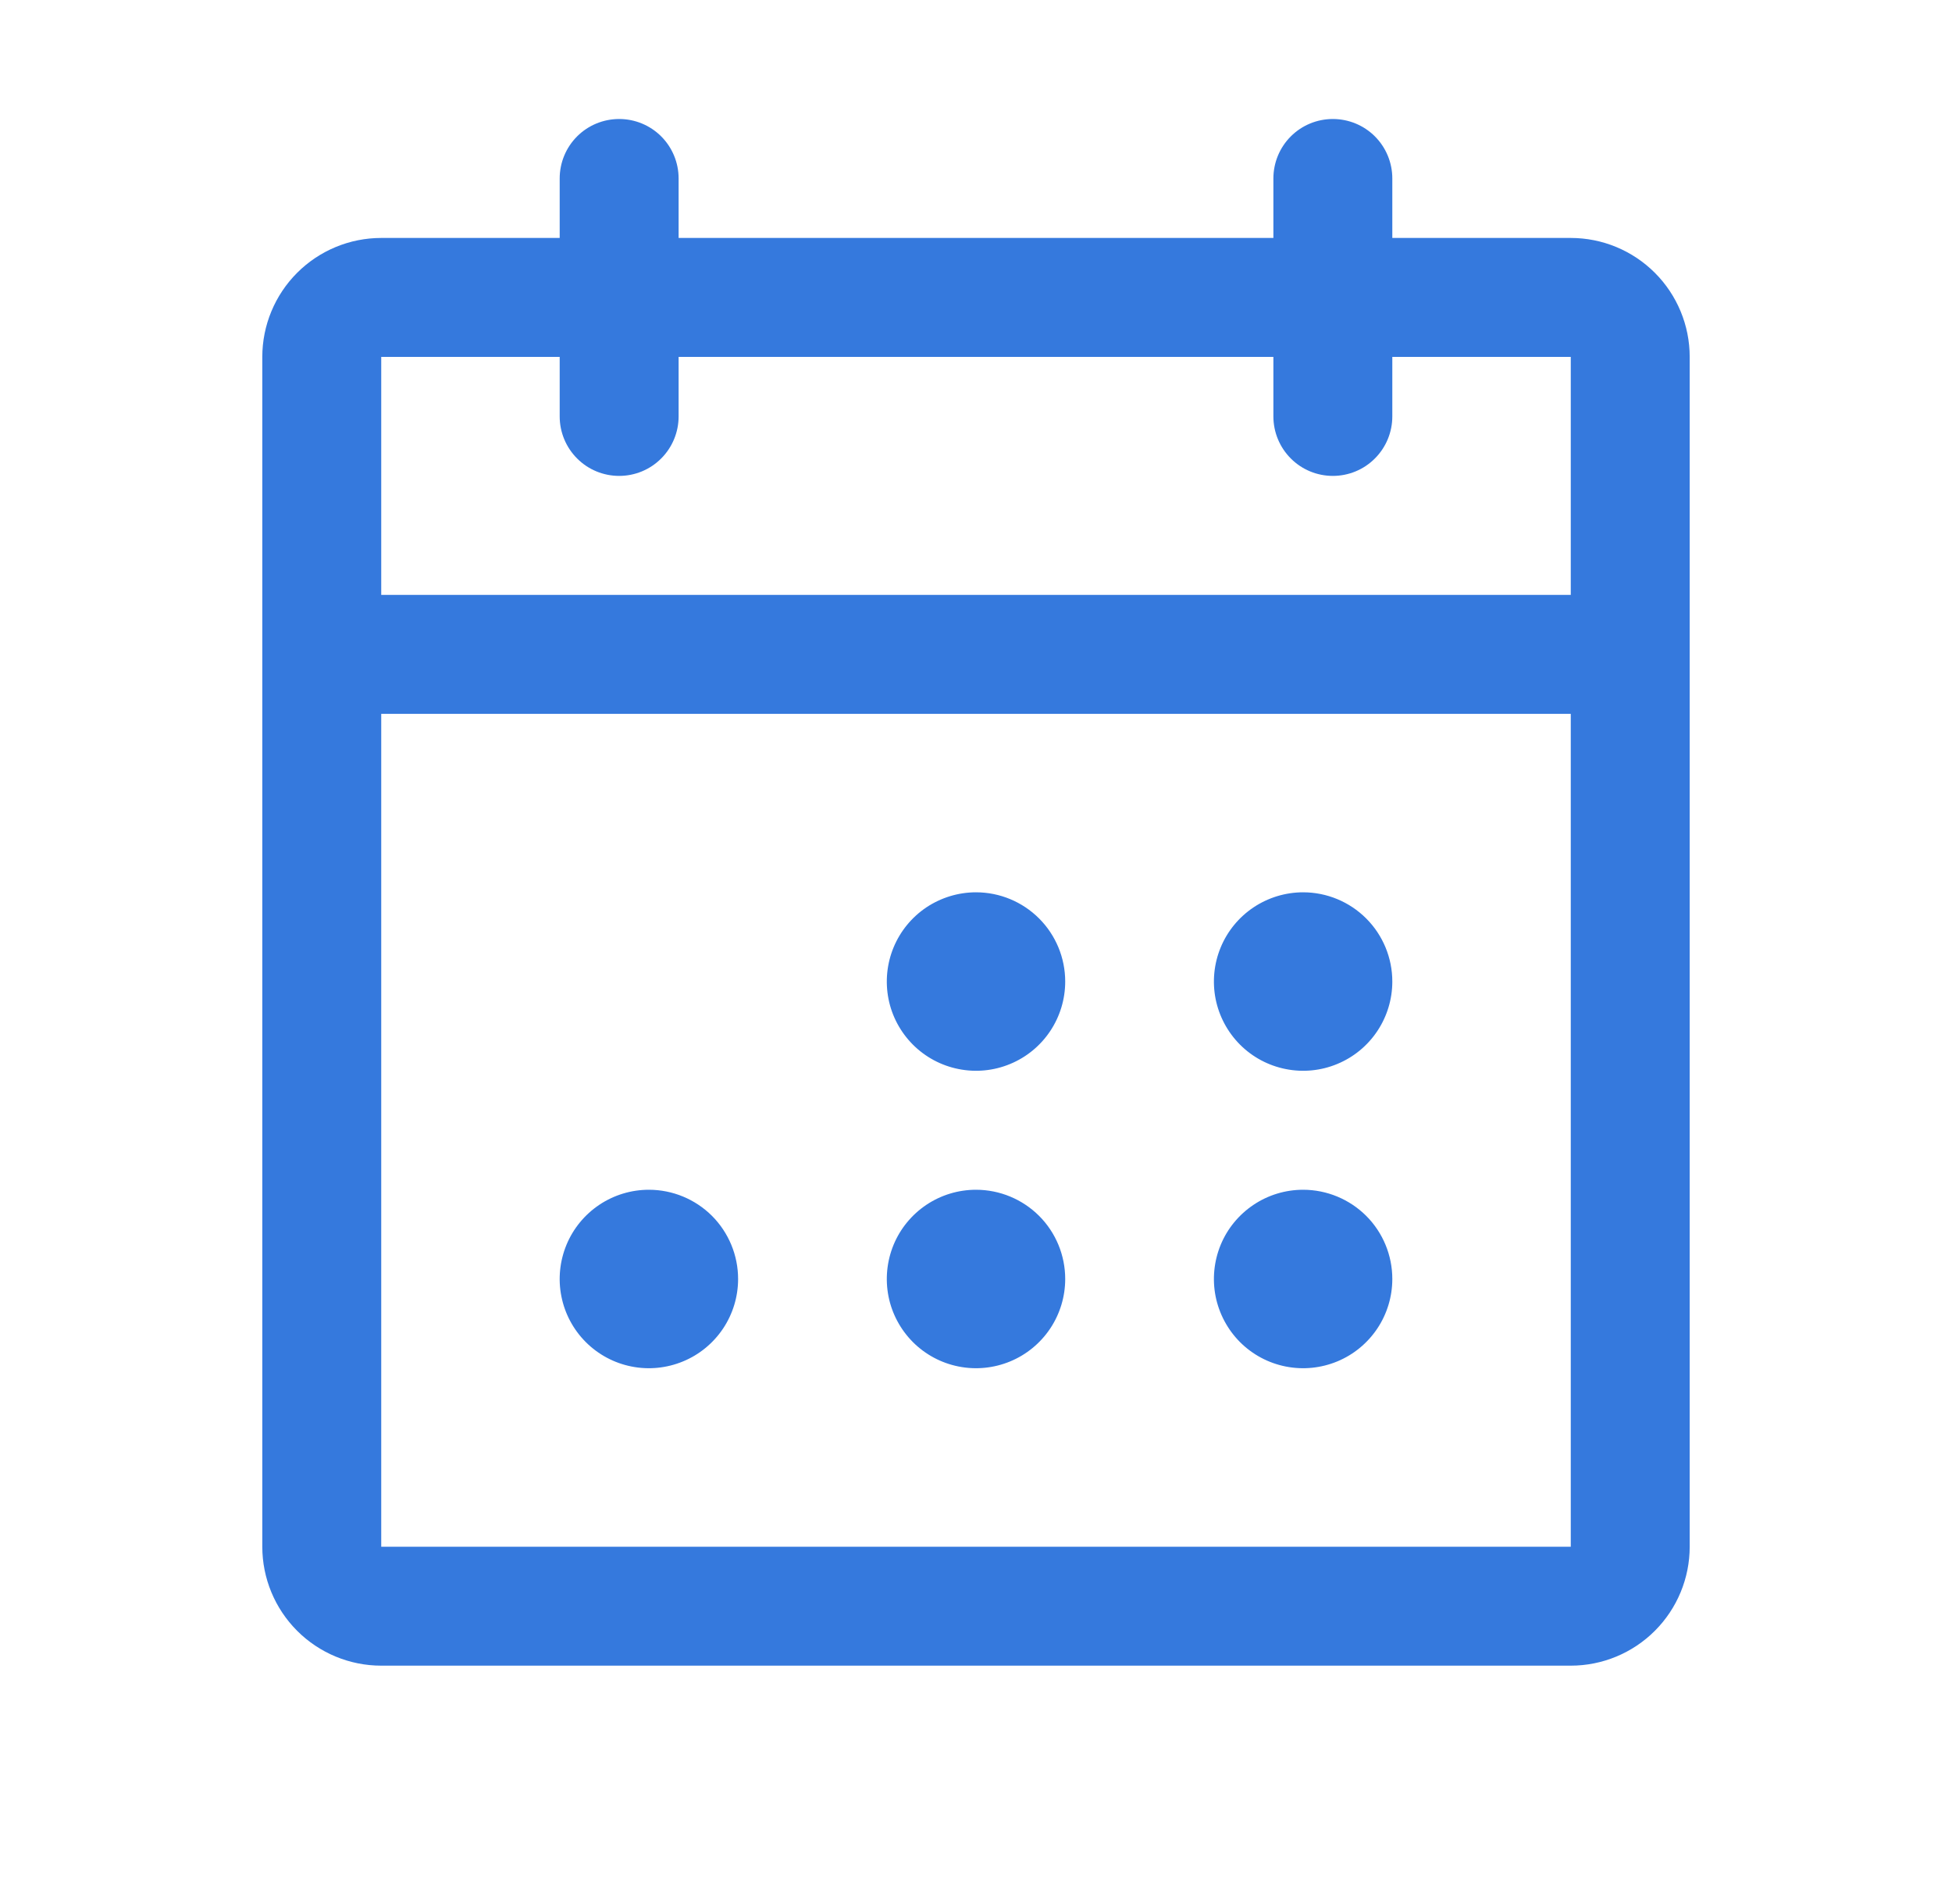
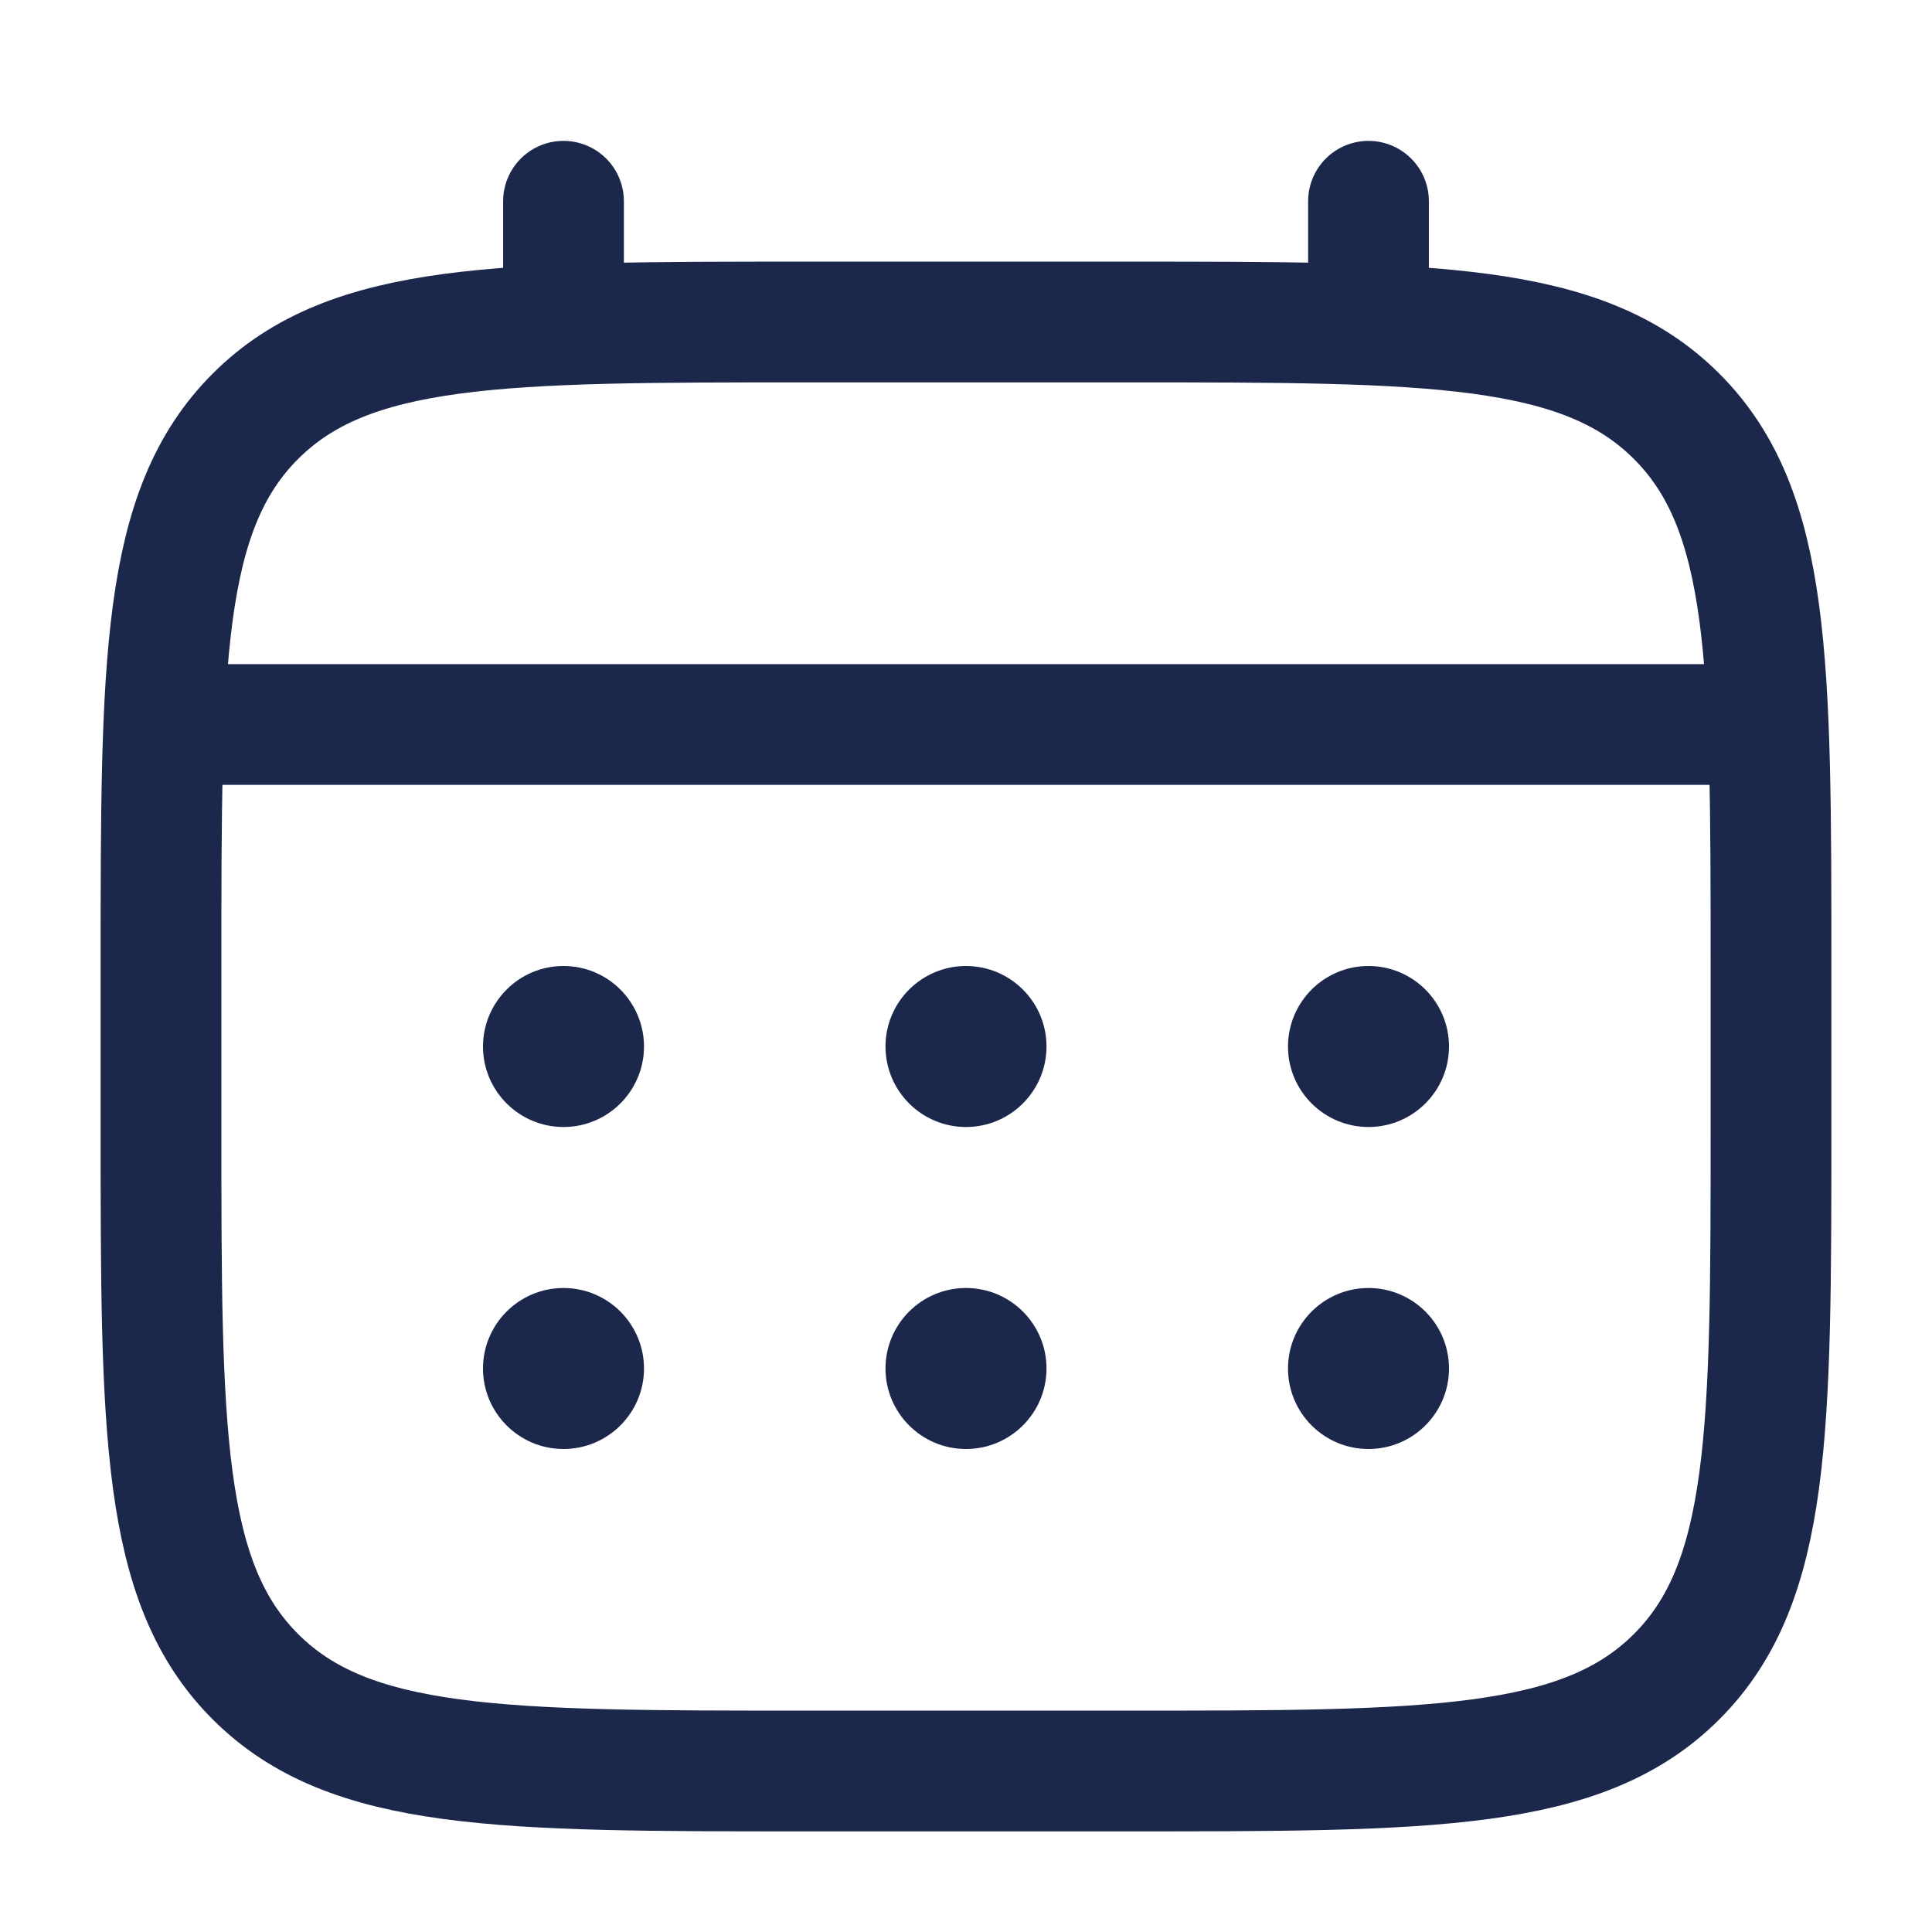
- <svg xmlns="http://www.w3.org/2000/svg" width="40" height="39" viewBox="0 0 40 39" fill="none">
-   <path d="M32.188 4.875H28.531V3.656C28.531 3.333 28.403 3.023 28.174 2.794C27.946 2.566 27.636 2.438 27.312 2.438C26.989 2.438 26.679 2.566 26.451 2.794C26.222 3.023 26.094 3.333 26.094 3.656V4.875H13.906V3.656C13.906 3.333 13.778 3.023 13.549 2.794C13.321 2.566 13.011 2.438 12.688 2.438C12.364 2.438 12.054 2.566 11.826 2.794C11.597 3.023 11.469 3.333 11.469 3.656V4.875H7.812C7.166 4.875 6.546 5.132 6.089 5.589C5.632 6.046 5.375 6.666 5.375 7.312V31.688C5.375 32.334 5.632 32.954 6.089 33.411C6.546 33.868 7.166 34.125 7.812 34.125H32.188C32.834 34.125 33.454 33.868 33.911 33.411C34.368 32.954 34.625 32.334 34.625 31.688V7.312C34.625 6.666 34.368 6.046 33.911 5.589C33.454 5.132 32.834 4.875 32.188 4.875ZM11.469 7.312V8.531C11.469 8.854 11.597 9.164 11.826 9.393C12.054 9.622 12.364 9.75 12.688 9.75C13.011 9.75 13.321 9.622 13.549 9.393C13.778 9.164 13.906 8.854 13.906 8.531V7.312H26.094V8.531C26.094 8.854 26.222 9.164 26.451 9.393C26.679 9.622 26.989 9.75 27.312 9.75C27.636 9.75 27.946 9.622 28.174 9.393C28.403 9.164 28.531 8.854 28.531 8.531V7.312H32.188V12.188H7.812V7.312H11.469ZM32.188 31.688H7.812V14.625H32.188V31.688ZM21.828 20.109C21.828 20.471 21.721 20.824 21.52 21.125C21.319 21.426 21.034 21.66 20.7 21.798C20.366 21.937 19.998 21.973 19.643 21.902C19.289 21.832 18.963 21.658 18.707 21.402C18.452 21.146 18.277 20.821 18.207 20.466C18.137 20.111 18.173 19.744 18.311 19.41C18.449 19.076 18.684 18.79 18.984 18.589C19.285 18.389 19.638 18.281 20 18.281C20.485 18.281 20.95 18.474 21.293 18.817C21.636 19.16 21.828 19.625 21.828 20.109ZM28.531 20.109C28.531 20.471 28.424 20.824 28.223 21.125C28.022 21.426 27.737 21.66 27.403 21.798C27.069 21.937 26.701 21.973 26.346 21.902C25.992 21.832 25.666 21.658 25.41 21.402C25.155 21.146 24.981 20.821 24.91 20.466C24.84 20.111 24.876 19.744 25.014 19.41C25.152 19.076 25.387 18.79 25.688 18.589C25.988 18.389 26.342 18.281 26.703 18.281C27.188 18.281 27.653 18.474 27.996 18.817C28.339 19.16 28.531 19.625 28.531 20.109ZM15.125 26.203C15.125 26.565 15.018 26.918 14.817 27.219C14.616 27.519 14.331 27.754 13.996 27.892C13.662 28.03 13.295 28.067 12.94 27.996C12.586 27.926 12.26 27.752 12.004 27.496C11.748 27.24 11.574 26.914 11.504 26.56C11.433 26.205 11.47 25.838 11.608 25.503C11.746 25.169 11.981 24.884 12.281 24.683C12.582 24.482 12.935 24.375 13.297 24.375C13.782 24.375 14.247 24.568 14.59 24.91C14.932 25.253 15.125 25.718 15.125 26.203ZM21.828 26.203C21.828 26.565 21.721 26.918 21.52 27.219C21.319 27.519 21.034 27.754 20.7 27.892C20.366 28.03 19.998 28.067 19.643 27.996C19.289 27.926 18.963 27.752 18.707 27.496C18.452 27.24 18.277 26.914 18.207 26.56C18.137 26.205 18.173 25.838 18.311 25.503C18.449 25.169 18.684 24.884 18.984 24.683C19.285 24.482 19.638 24.375 20 24.375C20.485 24.375 20.95 24.568 21.293 24.91C21.636 25.253 21.828 25.718 21.828 26.203ZM28.531 26.203C28.531 26.565 28.424 26.918 28.223 27.219C28.022 27.519 27.737 27.754 27.403 27.892C27.069 28.03 26.701 28.067 26.346 27.996C25.992 27.926 25.666 27.752 25.41 27.496C25.155 27.24 24.981 26.914 24.91 26.56C24.84 26.205 24.876 25.838 25.014 25.503C25.152 25.169 25.387 24.884 25.688 24.683C25.988 24.482 26.342 24.375 26.703 24.375C27.188 24.375 27.653 24.568 27.996 24.91C28.339 25.253 28.531 25.718 28.531 26.203Z" fill="#3579DD" />
+ <svg xmlns="http://www.w3.org/2000/svg" width="800px" height="800px" viewBox="0 0 24 24" fill="none">
+   <path d="M2 12C2 8.229 2 6.343 3.172 5.172C4.343 4 6.229 4 10 4H14C17.771 4 19.657 4 20.828 5.172C22 6.343 22 8.229 22 12V14C22 17.771 22 19.657 20.828 20.828C19.657 22 17.771 22 14 22H10C6.229 22 4.343 22 3.172 20.828C2 19.657 2 17.771 2 14V12Z" stroke="#1C274C" stroke-width="1.5" />
+   <path d="M7 4V2.5" stroke="#1C274C" stroke-width="1.5" stroke-linecap="round" />
+   <path d="M17 4V2.5" stroke="#1C274C" stroke-width="1.5" stroke-linecap="round" />
+   <path d="M2.5 9H21.5" stroke="#1C274C" stroke-width="1.5" stroke-linecap="round" />
+   <path d="M18 17C18 17.552 17.552 18 17 18C16.448 18 16 17.552 16 17C16 16.448 16.448 16 17 16C17.552 16 18 16.448 18 17Z" fill="#1C274C" />
+   <path d="M18 13C18 13.552 17.552 14 17 14C16.448 14 16 13.552 16 13C16 12.448 16.448 12 17 12C17.552 12 18 12.448 18 13Z" fill="#1C274C" />
+   <path d="M13 17C13 17.552 12.552 18 12 18C11.448 18 11 17.552 11 17C11 16.448 11.448 16 12 16C12.552 16 13 16.448 13 17Z" fill="#1C274C" />
+   <path d="M13 13C13 13.552 12.552 14 12 14C11.448 14 11 13.552 11 13C11 12.448 11.448 12 12 12C12.552 12 13 12.448 13 13Z" fill="#1C274C" />
+   <path d="M8 17C8 17.552 7.552 18 7 18C6.448 18 6 17.552 6 17C6 16.448 6.448 16 7 16C7.552 16 8 16.448 8 17Z" fill="#1C274C" />
+   <path d="M8 13C8 13.552 7.552 14 7 14C6.448 14 6 13.552 6 13C6 12.448 6.448 12 7 12C7.552 12 8 12.448 8 13Z" fill="#1C274C" />
</svg>
